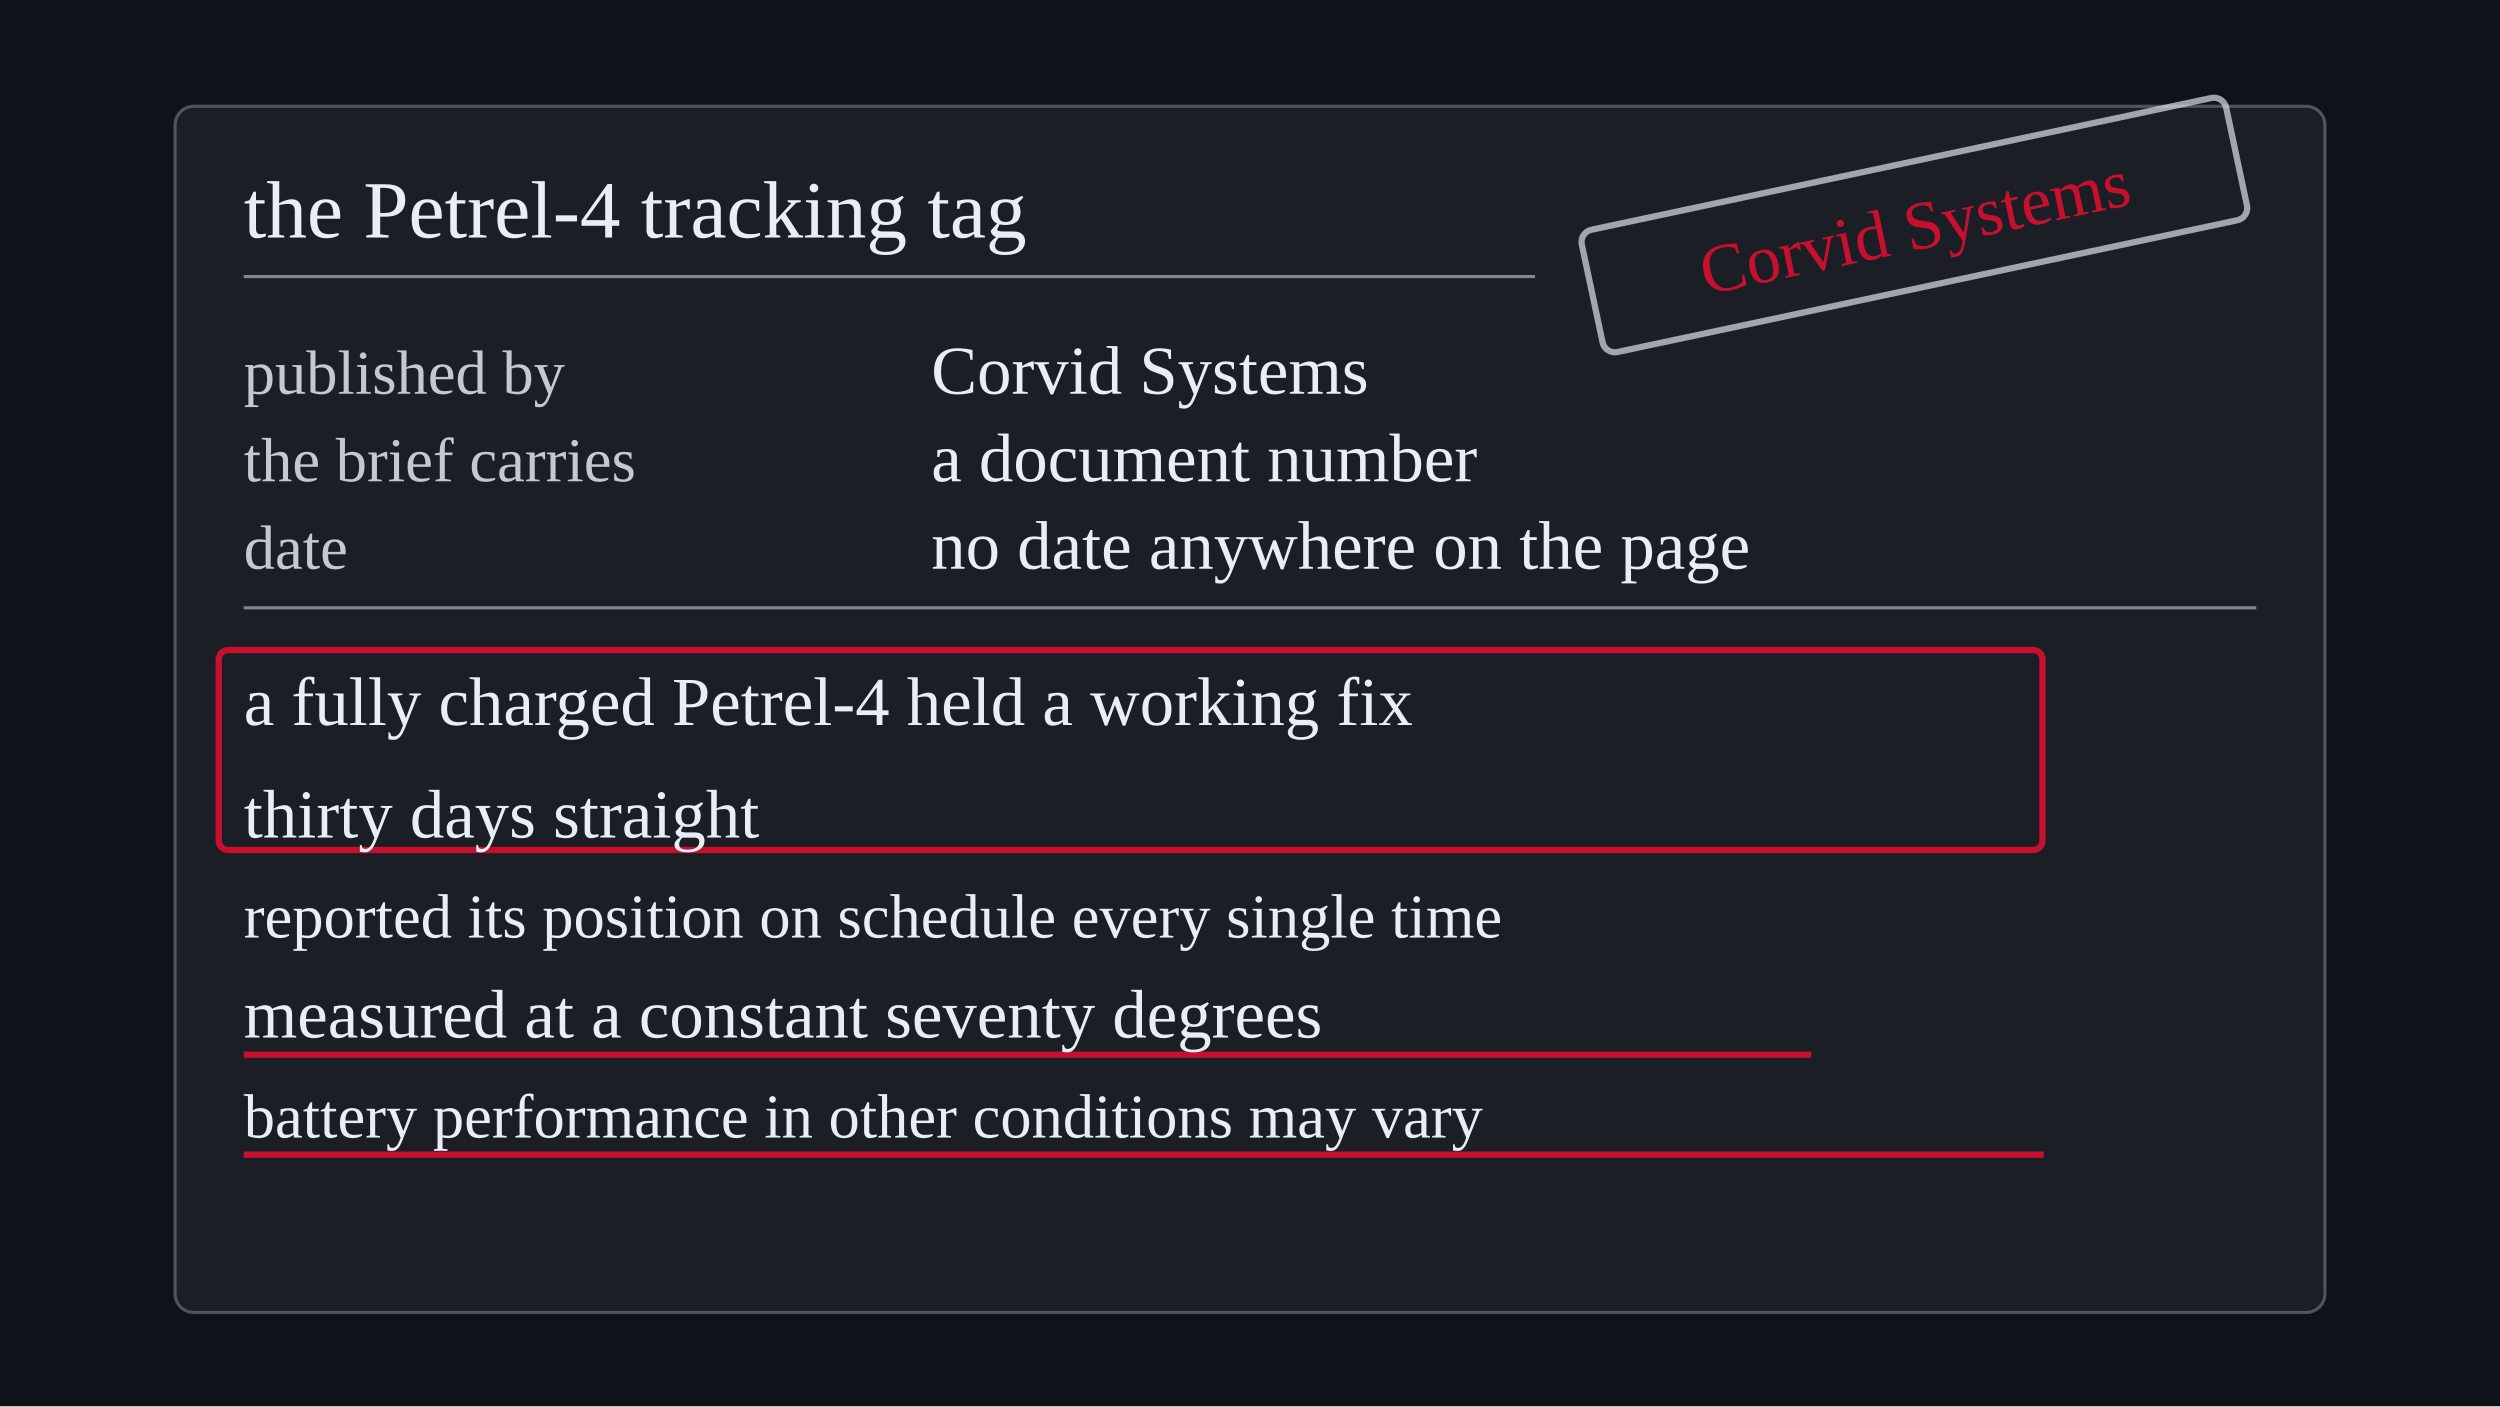
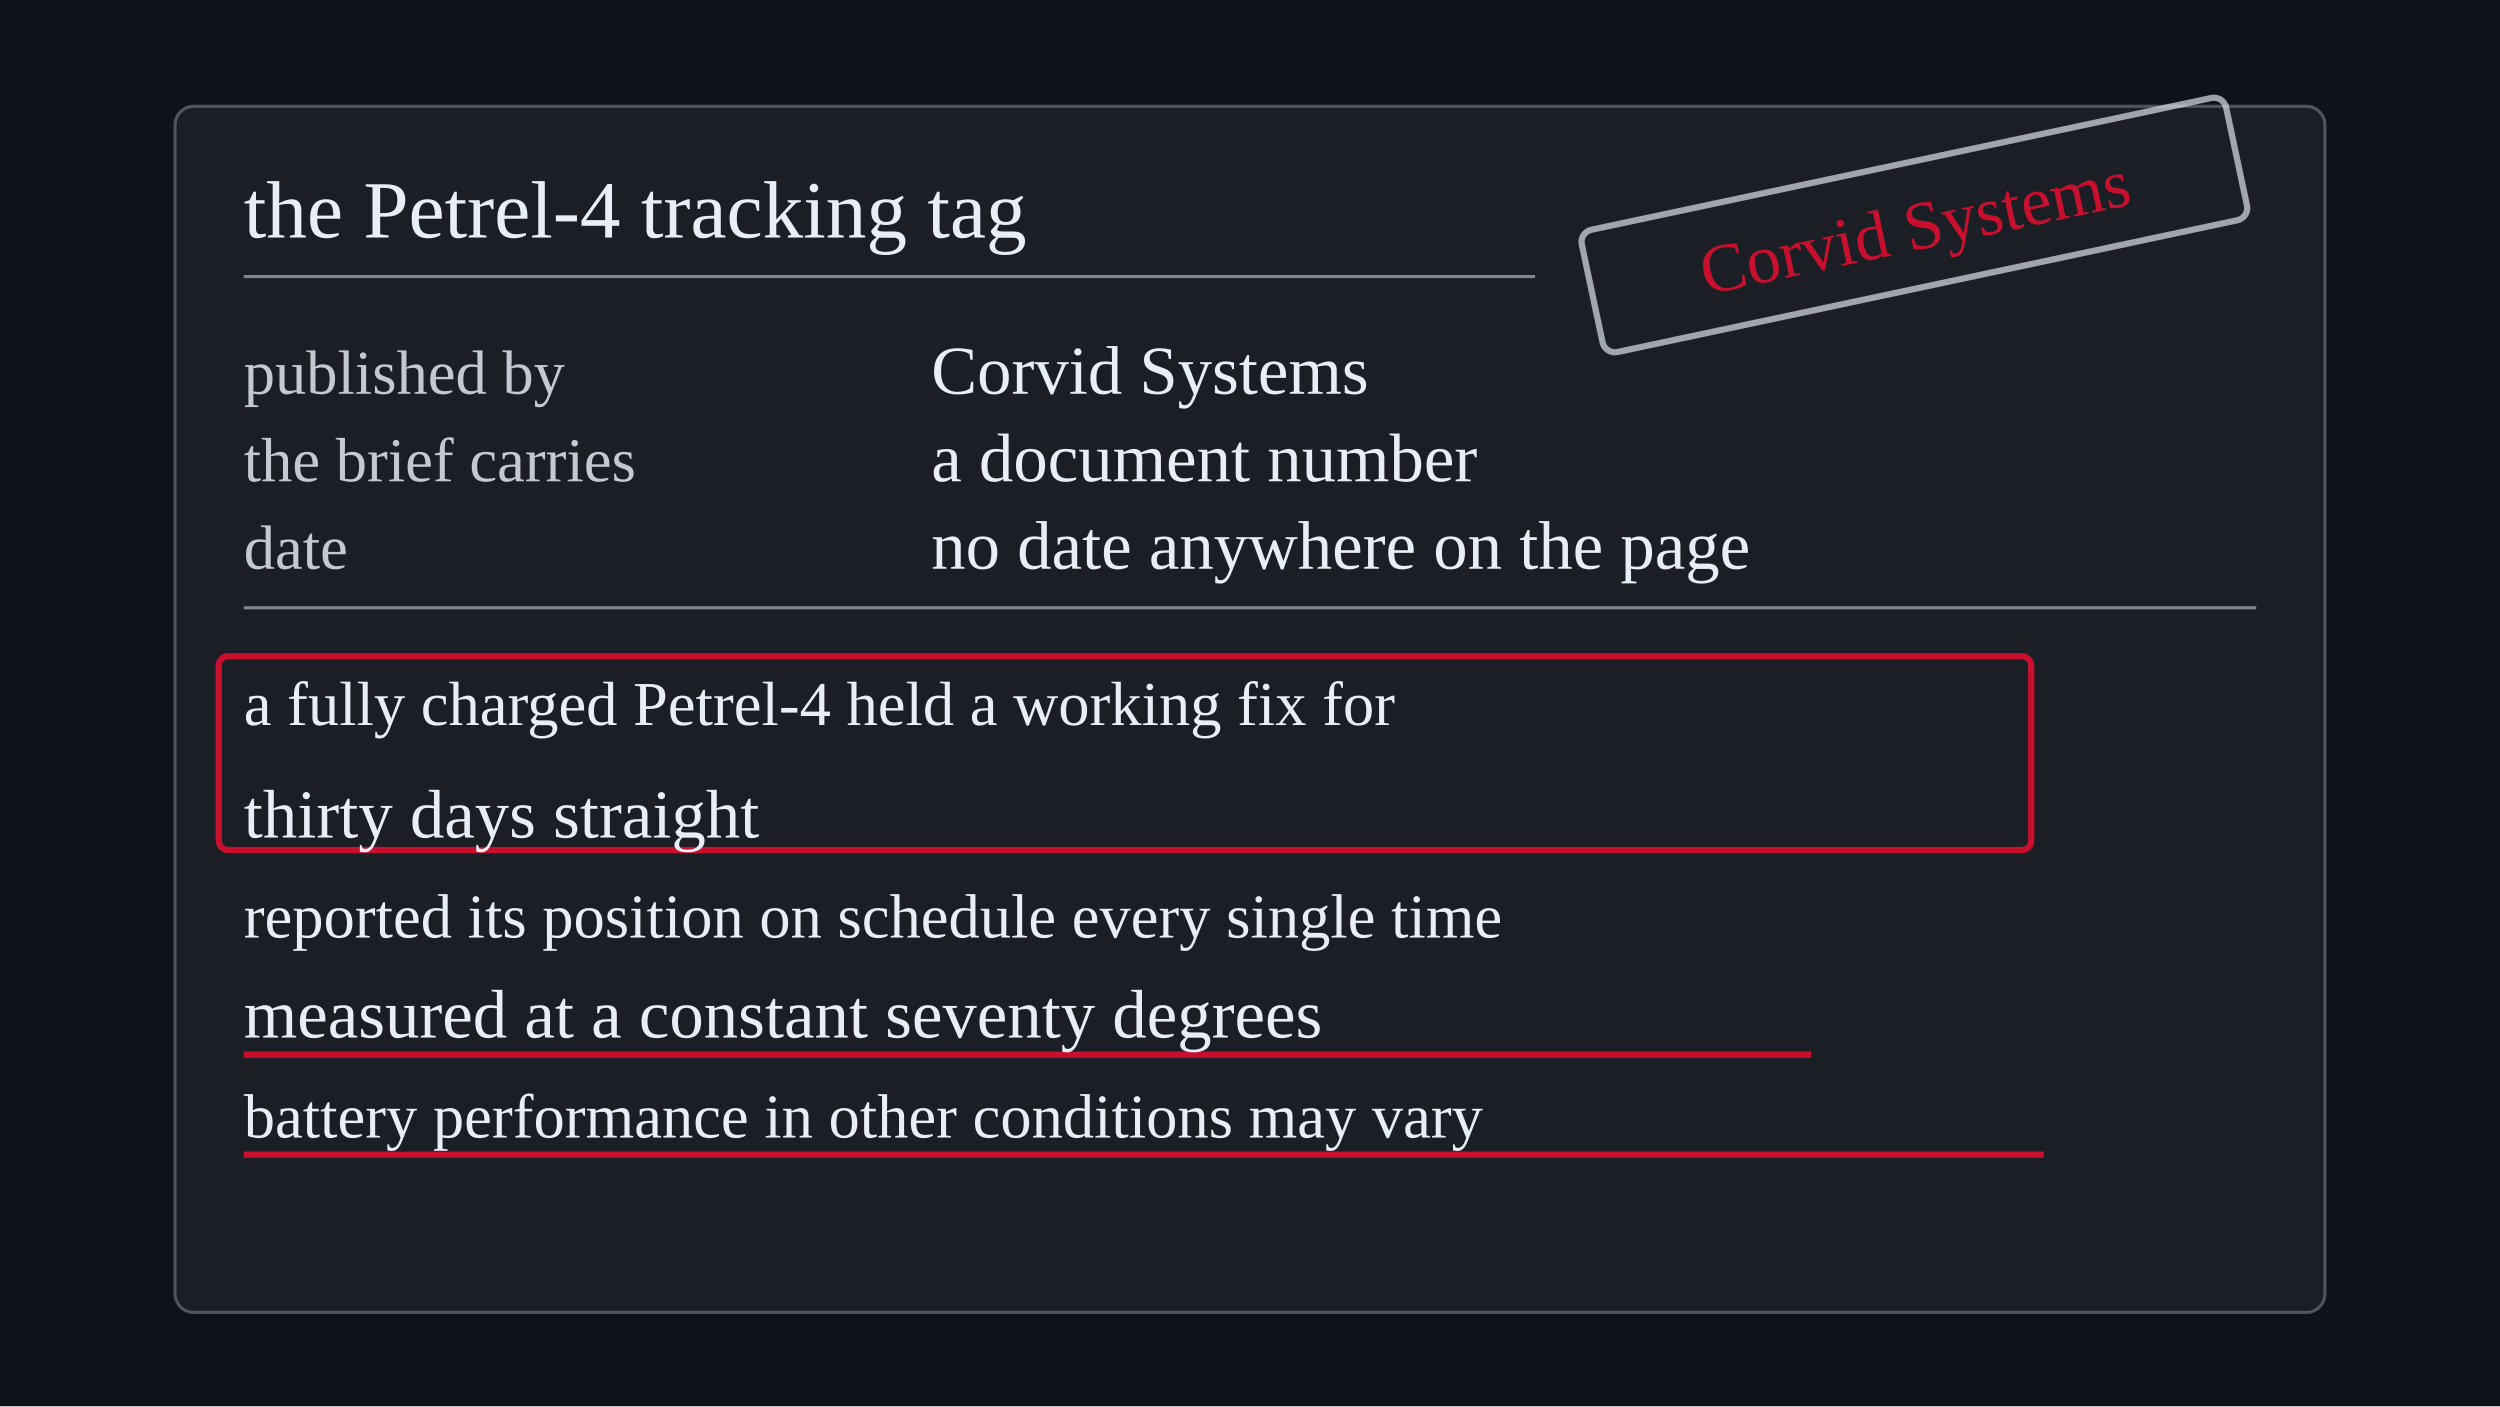
<svg xmlns="http://www.w3.org/2000/svg" width="800" height="450" viewBox="0 0 800 450" role="img">
  <rect x="0" y="0" width="800" height="450" fill="#0f1218" />
  <rect x="56" y="34" width="688" height="386" fill="rgba(232,238,247,0.06)" stroke="rgba(232,238,247,0.28)" stroke-width="1" rx="6" />
  <text x="78" y="76" font-size="26" fill="#e8eef7">the Petrel-4 tracking tag</text>
  <line x1="78" y1="88.5" x2="491.2" y2="88.5" stroke="rgba(232,238,247,0.5)" stroke-width="1" />
  <text x="78" y="126" font-size="20" fill="#e8eef7" fill-opacity="0.82">published by</text>
  <text x="298" y="126" font-size="22" fill="#e8eef7">Corvid Systems</text>
  <text x="78" y="154" font-size="20" fill="#e8eef7" fill-opacity="0.82">the brief carries</text>
  <text x="298" y="154" font-size="22" fill="#e8eef7">a document number</text>
  <text x="78" y="182" font-size="20" fill="#e8eef7" fill-opacity="0.82">date</text>
  <text x="298" y="182" font-size="22" fill="#e8eef7">no date anywhere on the page</text>
  <line x1="78" y1="194.5" x2="722" y2="194.5" stroke="rgba(232,238,247,0.5)" stroke-width="1" />
-   <rect x="70" y="208" width="583.6" height="64" fill="none" stroke="#c8102e" stroke-width="2" rx="3" data-emphasis="box" />
-   <text x="78" y="232" font-size="22" fill="#e8eef7">a fully charged Petrel-4 held a working fix</text>
+   <rect x="70" y="210" width="580" height="62" fill="none" stroke="#c8102e" stroke-width="2" rx="3" data-emphasis="box" />
+   <text x="78" y="232" font-size="20" fill="#e8eef7">a fully charged Petrel-4 held a working fix for</text>
  <text x="78" y="268" font-size="22" fill="#e8eef7">thirty days straight</text>
  <text x="78" y="300" font-size="20" fill="#e8eef7">reported its position on schedule every single time</text>
  <line x1="78" y1="337.5" x2="579.6" y2="337.5" stroke="#c8102e" stroke-width="2" data-emphasis="underline" />
  <text x="78" y="332" font-size="22" fill="#e8eef7">measured at a constant seventy degrees</text>
  <line x1="78" y1="369.5" x2="654" y2="369.5" stroke="#c8102e" stroke-width="2" data-emphasis="underline" />
  <text x="78" y="364" font-size="20" fill="#e8eef7">battery performance in other conditions may vary</text>
  <g transform="rotate(-12 612.6 72)">
    <rect x="507.2" y="52" width="210.8" height="40" fill="none" stroke="rgba(232,238,247,0.65)" stroke-width="2" rx="4" data-stamp="1" />
    <text x="612.6" y="80" font-size="22" fill="#c8102e" text-anchor="middle">Corvid Systems</text>
  </g>
</svg>
